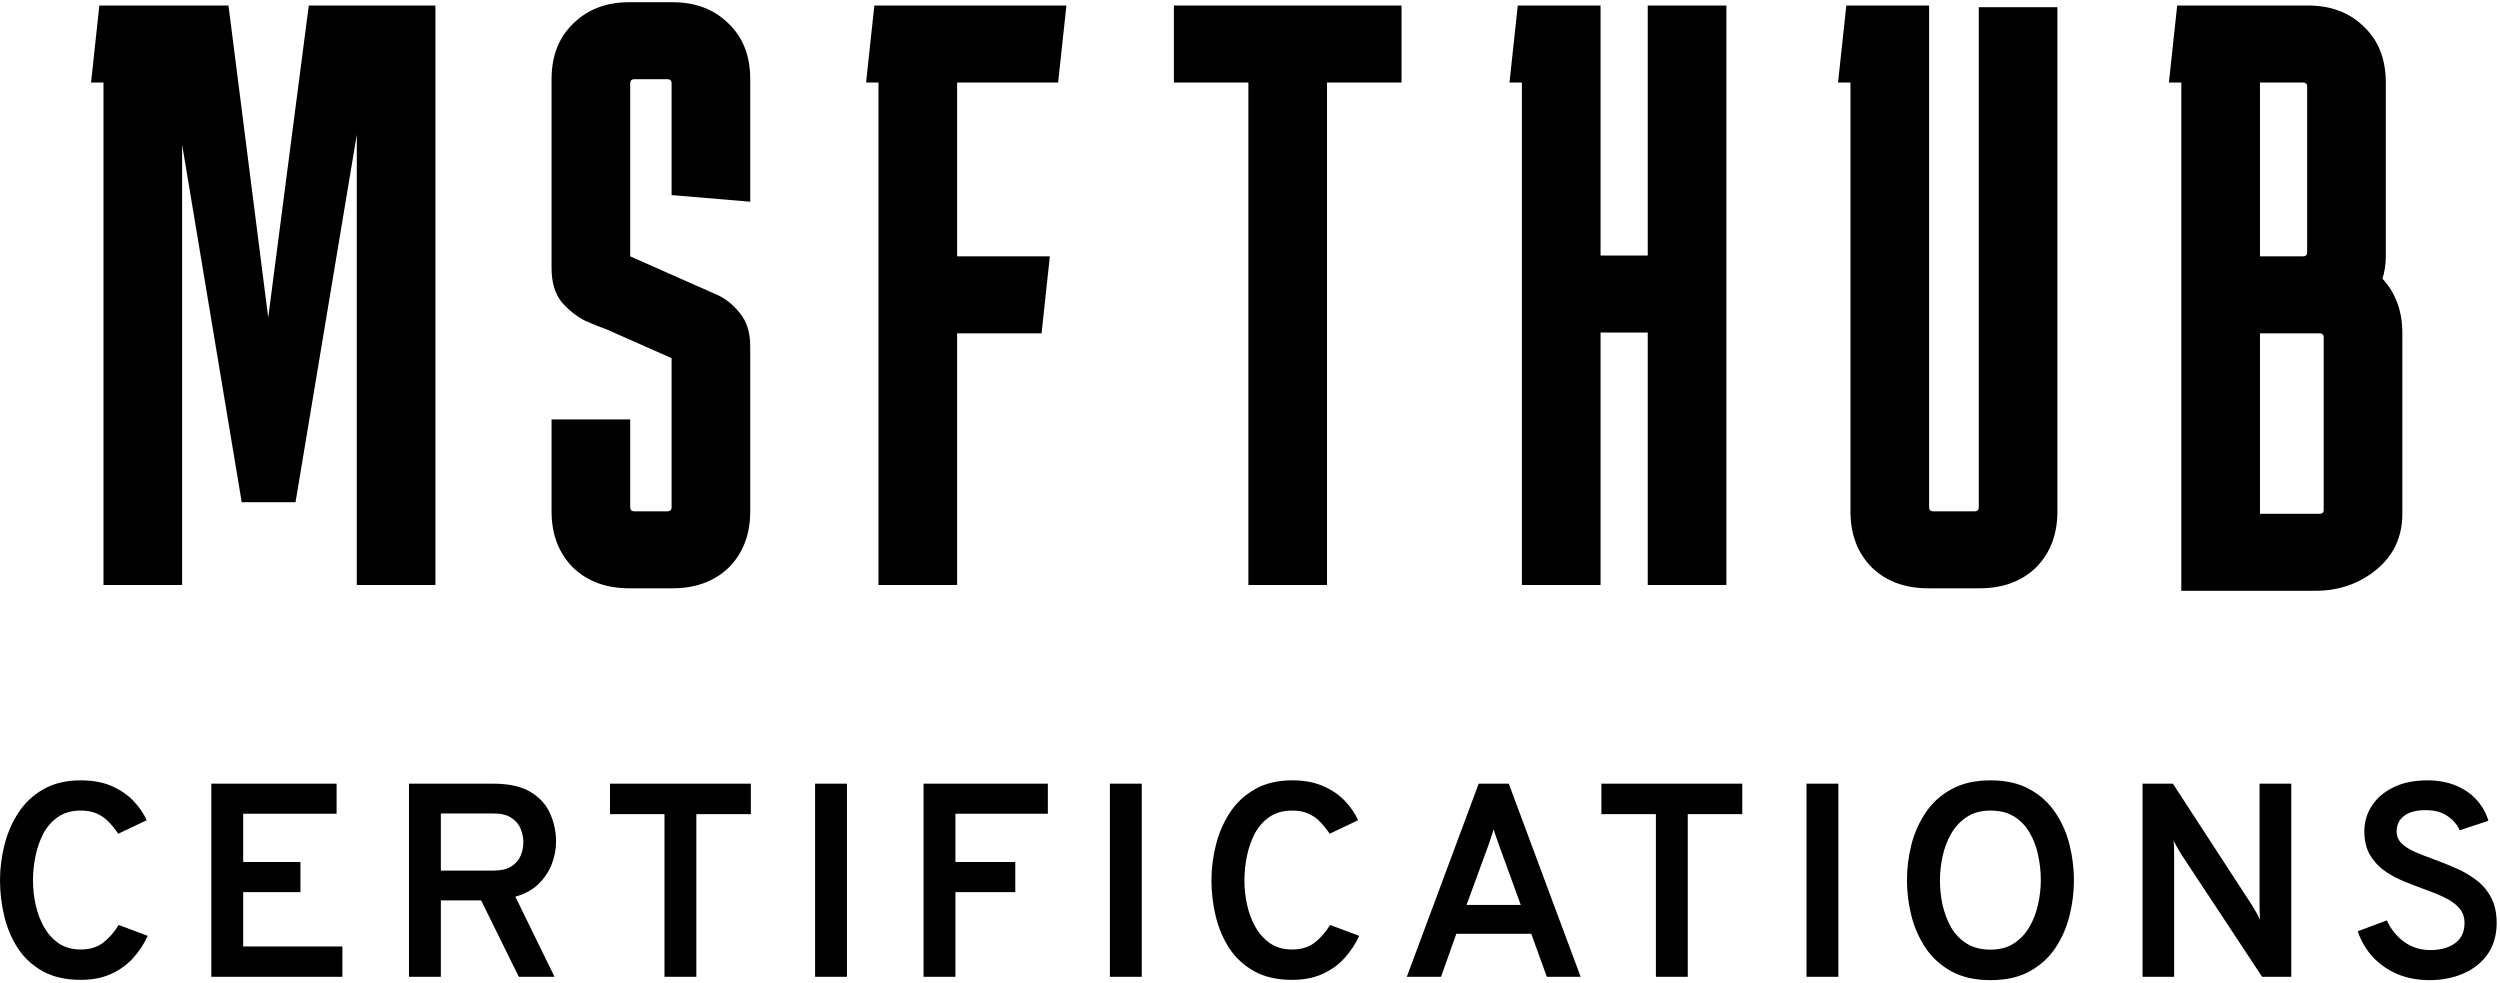
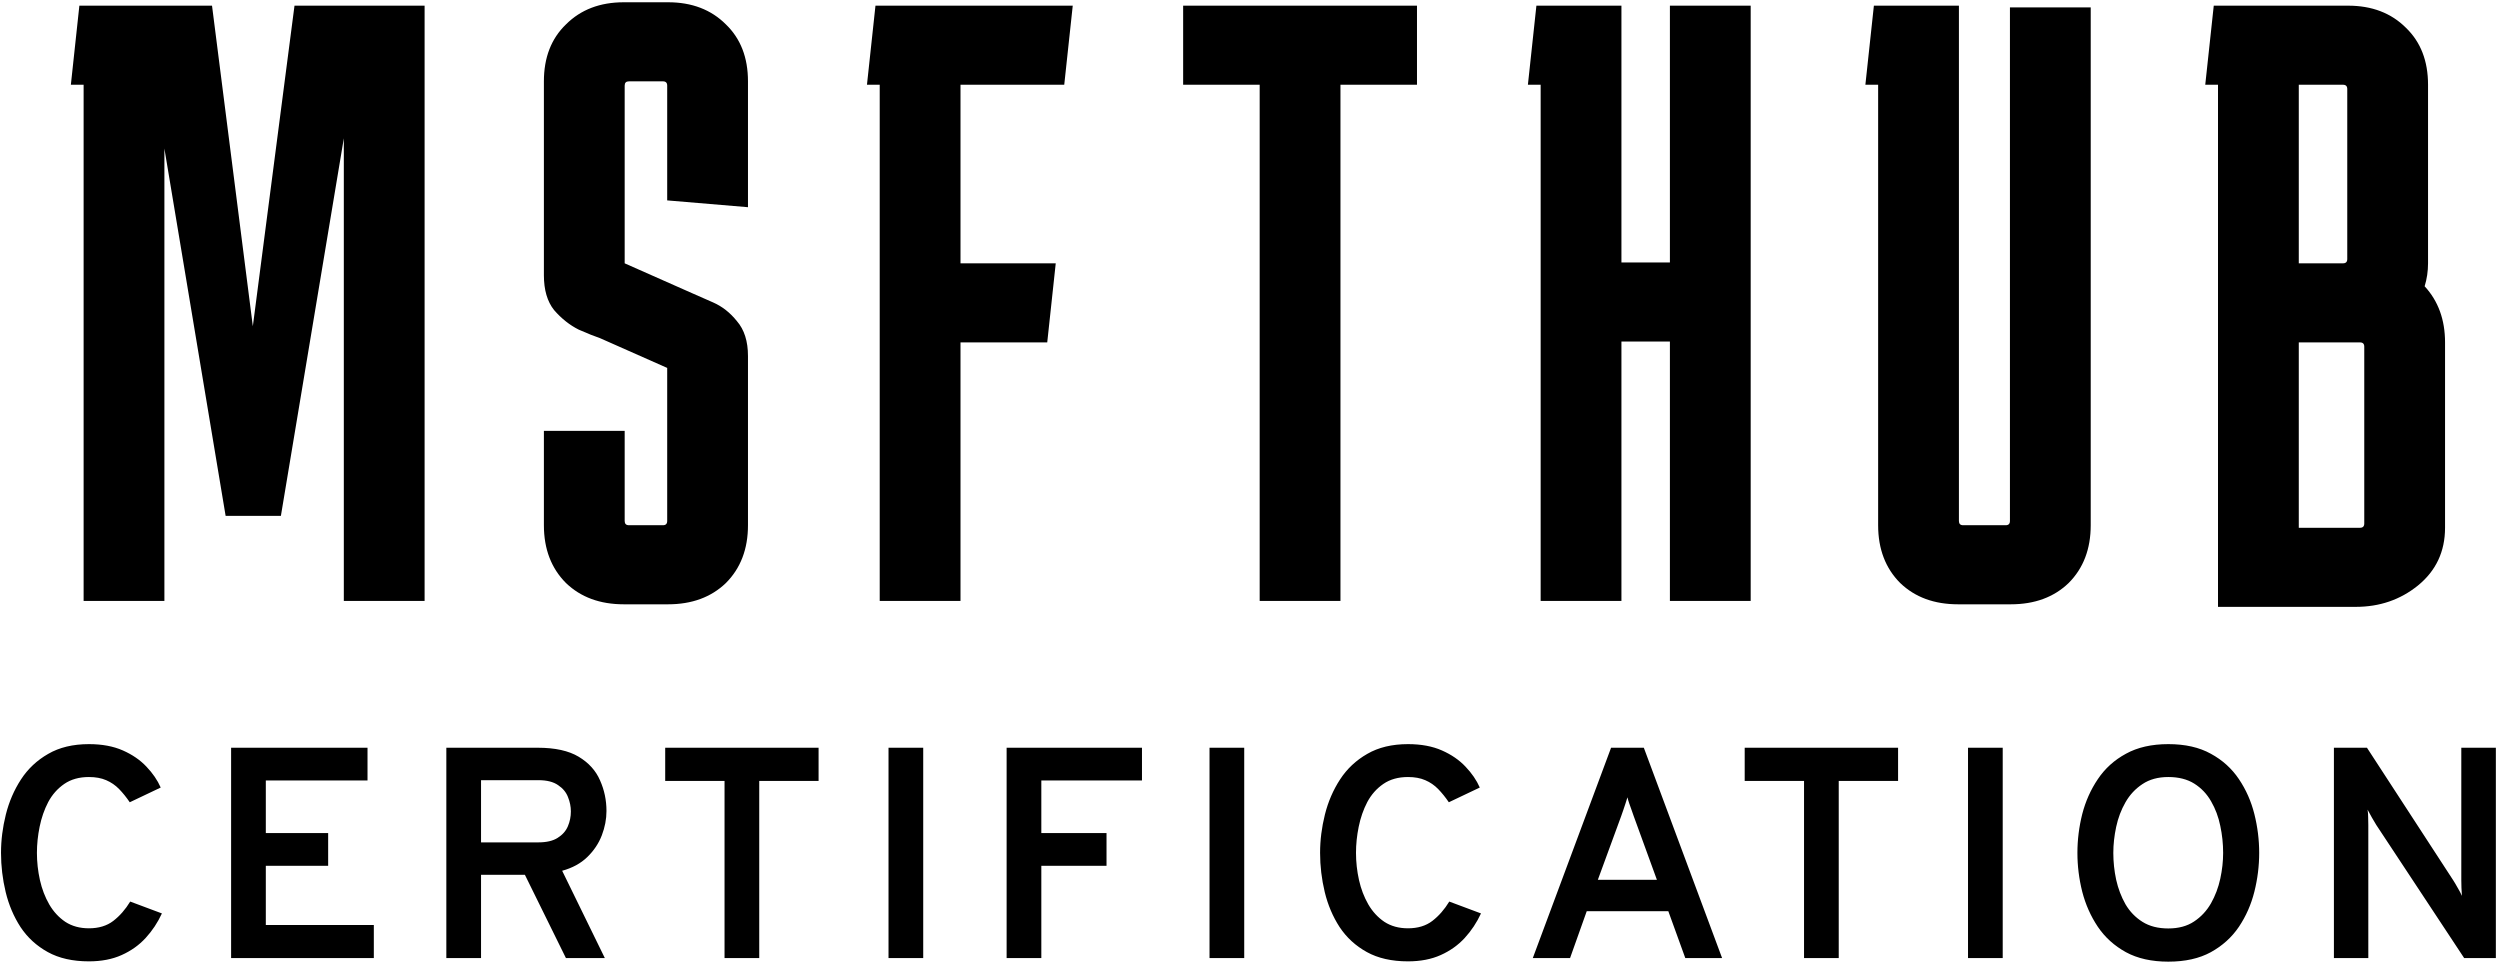
- <svg xmlns="http://www.w3.org/2000/svg" width="453" height="178" viewBox="0 0 453 178" fill="none">
-   <path d="M18.75 106V14.95H16.5L18 1H41.4L48.6 57.55L55.95 1H78.9V106H64.65V24.4L53.55 91H43.8L33 26.2V106H18.75ZM114.193 76V91.9C114.193 92.4 114.443 92.65 114.943 92.65H120.943C121.443 92.65 121.693 92.4 121.693 91.9V64.9L109.843 59.65C108.943 59.35 107.693 58.85 106.093 58.15C104.493 57.35 103.043 56.2 101.743 54.7C100.543 53.2 99.943 51.15 99.943 48.55V14.35C99.943 10.15 101.243 6.8 103.843 4.3C106.443 1.7 109.843 0.4 114.043 0.4H121.843C126.043 0.4 129.443 1.7 132.043 4.3C134.643 6.8 135.943 10.15 135.943 14.35V36.55L121.693 35.35V15.1C121.693 14.6 121.443 14.35 120.943 14.35H114.943C114.443 14.35 114.193 14.6 114.193 15.1V46.45L126.043 51.7C126.943 52.1 128.193 52.65 129.793 53.35C131.393 54.05 132.793 55.15 133.993 56.65C135.293 58.15 135.943 60.2 135.943 62.8V92.65C135.943 96.85 134.643 100.25 132.043 102.85C129.443 105.35 126.043 106.6 121.843 106.6H114.043C109.843 106.6 106.443 105.35 103.843 102.85C101.243 100.25 99.943 96.85 99.943 92.65V76H114.193ZM190.232 46.45L188.732 60.4H173.432V106H159.182V14.95H156.932L158.432 1H193.232L191.732 14.95H173.432V46.45H190.232ZM212.707 14.95V1H253.957V14.95H240.457V106H226.207V14.95H212.707ZM290.021 1V46.3H298.571V1H312.821V106H298.571V60.25H290.021V106H275.771V14.95H273.521L275.021 1H290.021ZM372.803 92.65C372.803 96.85 371.503 100.25 368.903 102.85C366.303 105.35 362.903 106.6 358.703 106.6H349.403C345.203 106.6 341.803 105.35 339.203 102.85C336.603 100.25 335.303 96.85 335.303 92.65V14.95H333.053L334.553 1H349.553V91.9C349.553 92.4 349.803 92.65 350.303 92.65H357.803C358.303 92.65 358.553 92.4 358.553 91.9V1.3H372.803V92.65ZM395.256 107.05V14.95H393.006L394.506 1H418.206C422.406 1 425.806 2.3 428.406 4.9C431.006 7.4 432.306 10.75 432.306 14.95V46.45C432.306 47.85 432.106 49.2 431.706 50.5C434.106 53.1 435.306 56.4 435.306 60.4V93.1C435.306 97.3 433.706 100.7 430.506 103.3C427.406 105.8 423.756 107.05 419.556 107.05H395.256ZM417.306 14.95H409.506V46.45H417.306C417.806 46.45 418.056 46.2 418.056 45.7V15.7C418.056 15.2 417.806 14.95 417.306 14.95ZM420.306 60.4H409.506V93.1H420.306C420.806 93.1 421.056 92.85 421.056 92.35V61.15C421.056 60.65 420.806 60.4 420.306 60.4Z" fill="black" />
-   <path d="M14.625 177.55C11.925 177.55 9.642 177.033 7.775 176C5.908 174.967 4.4 173.583 3.25 171.85C2.117 170.1 1.292 168.158 0.775 166.025C0.258 163.875 1.19209e-07 161.7 1.19209e-07 159.5C1.19209e-07 157.383 0.267 155.258 0.8 153.125C1.333 150.992 2.175 149.042 3.325 147.275C4.475 145.508 5.983 144.092 7.85 143.025C9.717 141.942 11.975 141.4 14.625 141.4C16.808 141.4 18.692 141.75 20.275 142.45C21.858 143.15 23.167 144.05 24.2 145.15C25.25 146.25 26.042 147.408 26.575 148.625L21.425 151.075C20.858 150.242 20.267 149.508 19.65 148.875C19.033 148.242 18.317 147.75 17.5 147.4C16.7 147.05 15.742 146.875 14.625 146.875C13.008 146.875 11.642 147.258 10.525 148.025C9.408 148.792 8.517 149.8 7.85 151.05C7.2 152.3 6.725 153.667 6.425 155.15C6.125 156.617 5.975 158.067 5.975 159.5C5.975 161.017 6.142 162.525 6.475 164.025C6.808 165.508 7.325 166.858 8.025 168.075C8.725 169.275 9.617 170.242 10.7 170.975C11.8 171.692 13.108 172.05 14.625 172.05C16.258 172.05 17.608 171.642 18.675 170.825C19.758 169.992 20.7 168.917 21.5 167.6L26.775 169.575C26.075 171.092 25.175 172.45 24.075 173.65C22.975 174.85 21.642 175.8 20.075 176.5C18.525 177.2 16.708 177.55 14.625 177.55ZM38.291 177V142H60.991V147.45H44.066V156.2H54.441V161.65H44.066V171.5H62.041V177H38.291ZM74.107 177V142H89.332C92.199 142 94.465 142.5 96.132 143.5C97.799 144.5 98.982 145.808 99.682 147.425C100.399 149.025 100.757 150.725 100.757 152.525C100.757 153.875 100.499 155.225 99.982 156.575C99.465 157.925 98.657 159.133 97.557 160.2C96.474 161.25 95.082 162.008 93.382 162.475L100.482 177H94.007L87.182 163.15H79.882V177H74.107ZM79.882 157.75H89.432C90.782 157.75 91.849 157.5 92.632 157C93.432 156.5 93.999 155.858 94.332 155.075C94.665 154.292 94.832 153.467 94.832 152.6C94.832 151.8 94.674 151.008 94.357 150.225C94.057 149.425 93.507 148.758 92.707 148.225C91.924 147.675 90.832 147.4 89.432 147.4H79.882V157.75ZM120.404 177V147.525H110.529V142H136.054V147.525H126.179V177H120.404ZM147.693 177V142H153.468V177H147.693ZM167.347 177V142H189.872V147.45H173.122V156.2H183.972V161.65H173.122V177H167.347ZM201.113 177V142H206.888V177H201.113ZM234.139 177.55C231.439 177.55 229.155 177.033 227.289 176C225.422 174.967 223.914 173.583 222.764 171.85C221.63 170.1 220.805 168.158 220.289 166.025C219.772 163.875 219.514 161.7 219.514 159.5C219.514 157.383 219.78 155.258 220.314 153.125C220.847 150.992 221.689 149.042 222.839 147.275C223.989 145.508 225.497 144.092 227.364 143.025C229.23 141.942 231.489 141.4 234.139 141.4C236.322 141.4 238.205 141.75 239.789 142.45C241.372 143.15 242.68 144.05 243.714 145.15C244.764 146.25 245.555 147.408 246.089 148.625L240.939 151.075C240.372 150.242 239.78 149.508 239.164 148.875C238.547 148.242 237.83 147.75 237.014 147.4C236.214 147.05 235.255 146.875 234.139 146.875C232.522 146.875 231.155 147.258 230.039 148.025C228.922 148.792 228.03 149.8 227.364 151.05C226.714 152.3 226.239 153.667 225.939 155.15C225.639 156.617 225.489 158.067 225.489 159.5C225.489 161.017 225.655 162.525 225.989 164.025C226.322 165.508 226.839 166.858 227.539 168.075C228.239 169.275 229.13 170.242 230.214 170.975C231.314 171.692 232.622 172.05 234.139 172.05C235.772 172.05 237.122 171.642 238.189 170.825C239.272 169.992 240.214 168.917 241.014 167.6L246.289 169.575C245.589 171.092 244.689 172.45 243.589 173.65C242.489 174.85 241.155 175.8 239.589 176.5C238.039 177.2 236.222 177.55 234.139 177.55ZM254.913 177L267.938 142H273.388L286.413 177H280.288L277.463 169.2H263.888L261.113 177H254.913ZM265.738 163.975H275.563L271.713 153.4C271.613 153.117 271.496 152.783 271.363 152.4C271.229 152.017 271.096 151.642 270.963 151.275C270.829 150.892 270.729 150.55 270.663 150.25C270.579 150.55 270.471 150.892 270.338 151.275C270.221 151.642 270.096 152.017 269.963 152.4C269.829 152.783 269.713 153.117 269.613 153.4L265.738 163.975ZM300.049 177V147.525H290.174V142H315.699V147.525H305.824V177H300.049ZM327.338 177V142H333.113V177H327.338ZM360.668 177.6C357.901 177.6 355.551 177.075 353.618 176.025C351.685 174.958 350.126 173.55 348.943 171.8C347.76 170.033 346.893 168.083 346.343 165.95C345.81 163.817 345.543 161.667 345.543 159.5C345.543 157.333 345.81 155.183 346.343 153.05C346.893 150.917 347.76 148.975 348.943 147.225C350.126 145.458 351.685 144.05 353.618 143C355.551 141.933 357.901 141.4 360.668 141.4C363.468 141.4 365.826 141.933 367.743 143C369.676 144.05 371.235 145.458 372.418 147.225C373.601 148.975 374.46 150.917 374.993 153.05C375.526 155.183 375.793 157.333 375.793 159.5C375.793 161.667 375.526 163.817 374.993 165.95C374.46 168.083 373.601 170.033 372.418 171.8C371.235 173.55 369.676 174.958 367.743 176.025C365.826 177.075 363.468 177.6 360.668 177.6ZM360.668 172.075C362.368 172.075 363.793 171.692 364.943 170.925C366.11 170.158 367.051 169.15 367.768 167.9C368.485 166.633 369.001 165.267 369.318 163.8C369.635 162.333 369.793 160.9 369.793 159.5C369.793 157.983 369.635 156.483 369.318 155C369.018 153.517 368.51 152.158 367.793 150.925C367.093 149.692 366.16 148.708 364.993 147.975C363.826 147.242 362.385 146.875 360.668 146.875C358.968 146.875 357.535 147.267 356.368 148.05C355.201 148.817 354.26 149.825 353.543 151.075C352.826 152.325 352.31 153.692 351.993 155.175C351.676 156.658 351.518 158.1 351.518 159.5C351.518 161 351.676 162.492 351.993 163.975C352.326 165.458 352.843 166.817 353.543 168.05C354.26 169.267 355.201 170.242 356.368 170.975C357.535 171.708 358.968 172.075 360.668 172.075ZM388.228 177V142H393.728L408.078 164.05C408.295 164.383 408.536 164.792 408.803 165.275C409.086 165.742 409.328 166.2 409.528 166.65C409.511 166.25 409.486 165.8 409.453 165.3C409.436 164.8 409.428 164.383 409.428 164.05V142H415.178V177H409.903L395.278 154.85C395.078 154.517 394.836 154.108 394.553 153.625C394.286 153.142 394.045 152.7 393.828 152.3C393.895 152.7 393.928 153.133 393.928 153.6C393.945 154.05 393.953 154.467 393.953 154.85V177H388.228ZM440.22 177.6C438.087 177.6 436.145 177.233 434.395 176.5C432.662 175.75 431.179 174.717 429.945 173.4C428.729 172.067 427.82 170.517 427.22 168.75L432.495 166.775C433.229 168.375 434.279 169.675 435.645 170.675C437.012 171.658 438.587 172.15 440.37 172.15C442.237 172.15 443.737 171.733 444.87 170.9C446.004 170.067 446.57 168.85 446.57 167.25C446.57 166.15 446.237 165.233 445.57 164.5C444.904 163.75 444.012 163.117 442.895 162.6C441.779 162.067 440.554 161.567 439.22 161.1C437.97 160.65 436.704 160.158 435.42 159.625C434.137 159.092 432.97 158.442 431.92 157.675C430.87 156.892 430.02 155.933 429.37 154.8C428.737 153.65 428.42 152.25 428.42 150.6C428.42 148.933 428.87 147.408 429.77 146.025C430.67 144.625 431.97 143.508 433.67 142.675C435.37 141.825 437.42 141.4 439.82 141.4C441.804 141.4 443.554 141.725 445.07 142.375C446.587 143.008 447.837 143.883 448.82 145C449.804 146.1 450.495 147.342 450.895 148.725L445.695 150.45C445.245 149.433 444.512 148.575 443.495 147.875C442.495 147.158 441.154 146.8 439.47 146.8C437.837 146.8 436.562 147.142 435.645 147.825C434.729 148.492 434.27 149.433 434.27 150.65C434.27 151.517 434.579 152.25 435.195 152.85C435.812 153.433 436.637 153.95 437.67 154.4C438.72 154.85 439.87 155.3 441.12 155.75C442.454 156.233 443.779 156.767 445.095 157.35C446.429 157.933 447.645 158.65 448.745 159.5C449.862 160.35 450.745 161.4 451.395 162.65C452.062 163.9 452.395 165.425 452.395 167.225C452.395 169.425 451.862 171.3 450.795 172.85C449.729 174.383 448.27 175.558 446.42 176.375C444.587 177.192 442.52 177.6 440.22 177.6Z" fill="black" />
+ <svg xmlns="http://www.w3.org/2000/svg" width="441" height="170" viewBox="0 0 441 170" fill="none">
+   <path d="M14.75 106V14.95H12.5L14 1H37.4L44.6 57.55L51.95 1H74.9V106H60.65V24.4L49.55 91H39.8L29 26.2V106H14.75ZM110.193 76V91.9C110.193 92.4 110.443 92.65 110.943 92.65H116.943C117.443 92.65 117.693 92.4 117.693 91.9V64.9L105.843 59.65C104.943 59.35 103.693 58.85 102.093 58.15C100.493 57.35 99.043 56.2 97.743 54.7C96.543 53.2 95.943 51.15 95.943 48.55V14.35C95.943 10.15 97.243 6.8 99.843 4.3C102.443 1.7 105.843 0.4 110.043 0.4H117.843C122.043 0.4 125.443 1.7 128.043 4.3C130.643 6.8 131.943 10.15 131.943 14.35V36.55L117.693 35.35V15.1C117.693 14.6 117.443 14.35 116.943 14.35H110.943C110.443 14.35 110.193 14.6 110.193 15.1V46.45L122.043 51.7C122.943 52.1 124.193 52.65 125.793 53.35C127.393 54.05 128.793 55.15 129.993 56.65C131.293 58.15 131.943 60.2 131.943 62.8V92.65C131.943 96.85 130.643 100.25 128.043 102.85C125.443 105.35 122.043 106.6 117.843 106.6H110.043C105.843 106.6 102.443 105.35 99.843 102.85C97.243 100.25 95.943 96.85 95.943 92.65V76H110.193ZM186.232 46.45L184.732 60.4H169.432V106H155.182V14.95H152.932L154.432 1H189.232L187.732 14.95H169.432V46.45H186.232ZM208.707 14.95V1H249.957V14.95H236.457V106H222.207V14.95H208.707ZM286.021 1V46.3H294.571V1H308.821V106H294.571V60.25H286.021V106H271.771V14.95H269.521L271.021 1H286.021ZM368.803 92.65C368.803 96.85 367.503 100.25 364.903 102.85C362.303 105.35 358.903 106.6 354.703 106.6H345.403C341.203 106.6 337.803 105.35 335.203 102.85C332.603 100.25 331.303 96.85 331.303 92.65V14.95H329.053L330.553 1H345.553V91.9C345.553 92.4 345.803 92.65 346.303 92.65H353.803C354.303 92.65 354.553 92.4 354.553 91.9V1.3H368.803V92.65ZM391.256 107.05V14.95H389.006L390.506 1H414.206C418.406 1 421.806 2.3 424.406 4.9C427.006 7.4 428.306 10.75 428.306 14.95V46.45C428.306 47.85 428.106 49.2 427.706 50.5C430.106 53.1 431.306 56.4 431.306 60.4V93.1C431.306 97.3 429.706 100.7 426.506 103.3C423.406 105.8 419.756 107.05 415.556 107.05H391.256ZM413.306 14.95H405.506V46.45H413.306C413.806 46.45 414.056 46.2 414.056 45.7V15.7C414.056 15.2 413.806 14.95 413.306 14.95ZM416.306 60.4H405.506V93.1H416.306C416.806 93.1 417.056 92.85 417.056 92.35V61.15C417.056 60.65 416.806 60.4 416.306 60.4Z" fill="black" />
+   <path d="M15.682 169.583C12.82 169.583 10.4 169.035 8.421 167.94C6.443 166.845 4.844 165.378 3.625 163.541C2.424 161.686 1.549 159.628 1.002 157.366C0.454 155.087 0.18 152.782 0.18 150.45C0.18 148.206 0.463 145.954 1.028 143.692C1.593 141.431 2.486 139.364 3.704 137.491C4.923 135.619 6.522 134.117 8.501 132.986C10.48 131.838 12.873 131.264 15.682 131.264C17.997 131.264 19.993 131.635 21.672 132.377C23.35 133.119 24.737 134.073 25.832 135.239C26.945 136.405 27.784 137.633 28.349 138.922L22.89 141.519C22.29 140.636 21.663 139.859 21.009 139.188C20.355 138.516 19.596 137.995 18.73 137.624C17.882 137.253 16.866 137.067 15.682 137.067C13.969 137.067 12.52 137.474 11.336 138.286C10.153 139.099 9.208 140.168 8.501 141.493C7.812 142.818 7.309 144.267 6.99 145.839C6.673 147.394 6.513 148.931 6.513 150.45C6.513 152.058 6.69 153.656 7.043 155.246C7.397 156.819 7.944 158.25 8.687 159.539C9.428 160.811 10.374 161.836 11.522 162.613C12.688 163.373 14.075 163.753 15.682 163.753C17.414 163.753 18.845 163.32 19.976 162.454C21.124 161.571 22.122 160.432 22.97 159.036L28.561 161.129C27.82 162.737 26.866 164.177 25.7 165.449C24.534 166.721 23.12 167.728 21.459 168.47C19.817 169.212 17.891 169.583 15.682 169.583ZM40.768 169V131.9H64.83V137.677H46.89V146.952H57.887V152.729H46.89V163.17H65.943V169H40.768ZM78.734 169V131.9H94.872C97.911 131.9 100.313 132.43 102.08 133.49C103.847 134.55 105.101 135.937 105.843 137.65C106.603 139.346 106.982 141.148 106.982 143.056C106.982 144.487 106.709 145.918 106.161 147.349C105.613 148.78 104.756 150.061 103.59 151.192C102.442 152.305 100.967 153.109 99.165 153.603L106.691 169H99.828L92.593 154.319H84.855V169H78.734ZM84.855 148.595H94.978C96.409 148.595 97.54 148.33 98.37 147.8C99.218 147.27 99.819 146.59 100.172 145.759C100.525 144.929 100.702 144.055 100.702 143.136C100.702 142.288 100.534 141.449 100.198 140.618C99.88 139.77 99.297 139.064 98.45 138.498C97.619 137.915 96.462 137.624 94.978 137.624H84.855V148.595ZM127.809 169V137.756H117.341V131.9H144.398V137.756H133.93V169H127.809ZM156.735 169V131.9H162.856V169H156.735ZM177.568 169V131.9H201.445V137.677H183.69V146.952H195.191V152.729H183.69V169H177.568ZM213.36 169V131.9H219.481V169H213.36ZM248.367 169.583C245.505 169.583 243.085 169.035 241.106 167.94C239.127 166.845 237.528 165.378 236.309 163.541C235.108 161.686 234.234 159.628 233.686 157.366C233.138 155.087 232.864 152.782 232.864 150.45C232.864 148.206 233.147 145.954 233.712 143.692C234.278 141.431 235.17 139.364 236.389 137.491C237.608 135.619 239.207 134.117 241.185 132.986C243.164 131.838 245.558 131.264 248.367 131.264C250.681 131.264 252.678 131.635 254.356 132.377C256.034 133.119 257.421 134.073 258.516 135.239C259.629 136.405 260.469 137.633 261.034 138.922L255.575 141.519C254.974 140.636 254.347 139.859 253.693 139.188C253.04 138.516 252.28 137.995 251.414 137.624C250.566 137.253 249.551 137.067 248.367 137.067C246.653 137.067 245.205 137.474 244.021 138.286C242.837 139.099 241.892 140.168 241.185 141.493C240.496 142.818 239.993 144.267 239.675 145.839C239.357 147.394 239.198 148.931 239.198 150.45C239.198 152.058 239.375 153.656 239.728 155.246C240.081 156.819 240.629 158.25 241.371 159.539C242.113 160.811 243.058 161.836 244.206 162.613C245.372 163.373 246.759 163.753 248.367 163.753C250.098 163.753 251.529 163.32 252.66 162.454C253.808 161.571 254.806 160.432 255.654 159.036L261.246 161.129C260.504 162.737 259.55 164.177 258.384 165.449C257.218 166.721 255.805 167.728 254.144 168.47C252.501 169.212 250.575 169.583 248.367 169.583ZM270.387 169L284.194 131.9H289.971L303.777 169H297.285L294.29 160.732H279.901L276.959 169H270.387ZM281.862 155.193H292.276L288.195 143.984C288.089 143.684 287.966 143.33 287.824 142.924C287.683 142.518 287.542 142.12 287.4 141.731C287.259 141.325 287.153 140.963 287.082 140.645C286.994 140.963 286.879 141.325 286.738 141.731C286.614 142.12 286.482 142.518 286.34 142.924C286.199 143.33 286.075 143.684 285.969 143.984L281.862 155.193ZM318.232 169V137.756H307.764V131.9H334.821V137.756H324.353V169H318.232ZM347.158 169V131.9H353.279V169H347.158ZM382.488 169.636C379.555 169.636 377.064 169.079 375.015 167.966C372.966 166.836 371.314 165.343 370.06 163.488C368.805 161.615 367.887 159.548 367.304 157.287C366.738 155.026 366.456 152.747 366.456 150.45C366.456 148.153 366.738 145.874 367.304 143.613C367.887 141.352 368.805 139.293 370.06 137.438C371.314 135.566 372.966 134.073 375.015 132.96C377.064 131.829 379.555 131.264 382.488 131.264C385.456 131.264 387.956 131.829 389.988 132.96C392.037 134.073 393.689 135.566 394.943 137.438C396.197 139.293 397.107 141.352 397.673 143.613C398.238 145.874 398.521 148.153 398.521 150.45C398.521 152.747 398.238 155.026 397.673 157.287C397.107 159.548 396.197 161.615 394.943 163.488C393.689 165.343 392.037 166.836 389.988 167.966C387.956 169.079 385.456 169.636 382.488 169.636ZM382.488 163.779C384.29 163.779 385.801 163.373 387.02 162.56C388.256 161.748 389.254 160.679 390.014 159.354C390.774 158.011 391.321 156.563 391.657 155.008C391.993 153.453 392.161 151.934 392.161 150.45C392.161 148.842 391.993 147.252 391.657 145.68C391.339 144.108 390.8 142.668 390.041 141.36C389.299 140.053 388.309 139.011 387.073 138.233C385.836 137.456 384.308 137.067 382.488 137.067C380.686 137.067 379.167 137.483 377.93 138.313C376.693 139.126 375.695 140.194 374.936 141.519C374.176 142.844 373.628 144.293 373.293 145.865C372.957 147.438 372.789 148.966 372.789 150.45C372.789 152.04 372.957 153.621 373.293 155.193C373.646 156.766 374.194 158.206 374.936 159.513C375.695 160.803 376.693 161.836 377.93 162.613C379.167 163.391 380.686 163.779 382.488 163.779ZM411.702 169V131.9H417.532L432.743 155.273C432.972 155.626 433.229 156.059 433.511 156.571C433.812 157.066 434.068 157.552 434.28 158.029C434.262 157.605 434.236 157.128 434.2 156.598C434.183 156.068 434.174 155.626 434.174 155.273V131.9H440.269V169H434.677L419.175 145.521C418.963 145.168 418.707 144.735 418.406 144.222C418.124 143.71 417.867 143.242 417.638 142.818C417.708 143.242 417.744 143.701 417.744 144.196C417.761 144.673 417.77 145.115 417.77 145.521V169H411.702Z" fill="black" />
</svg>
